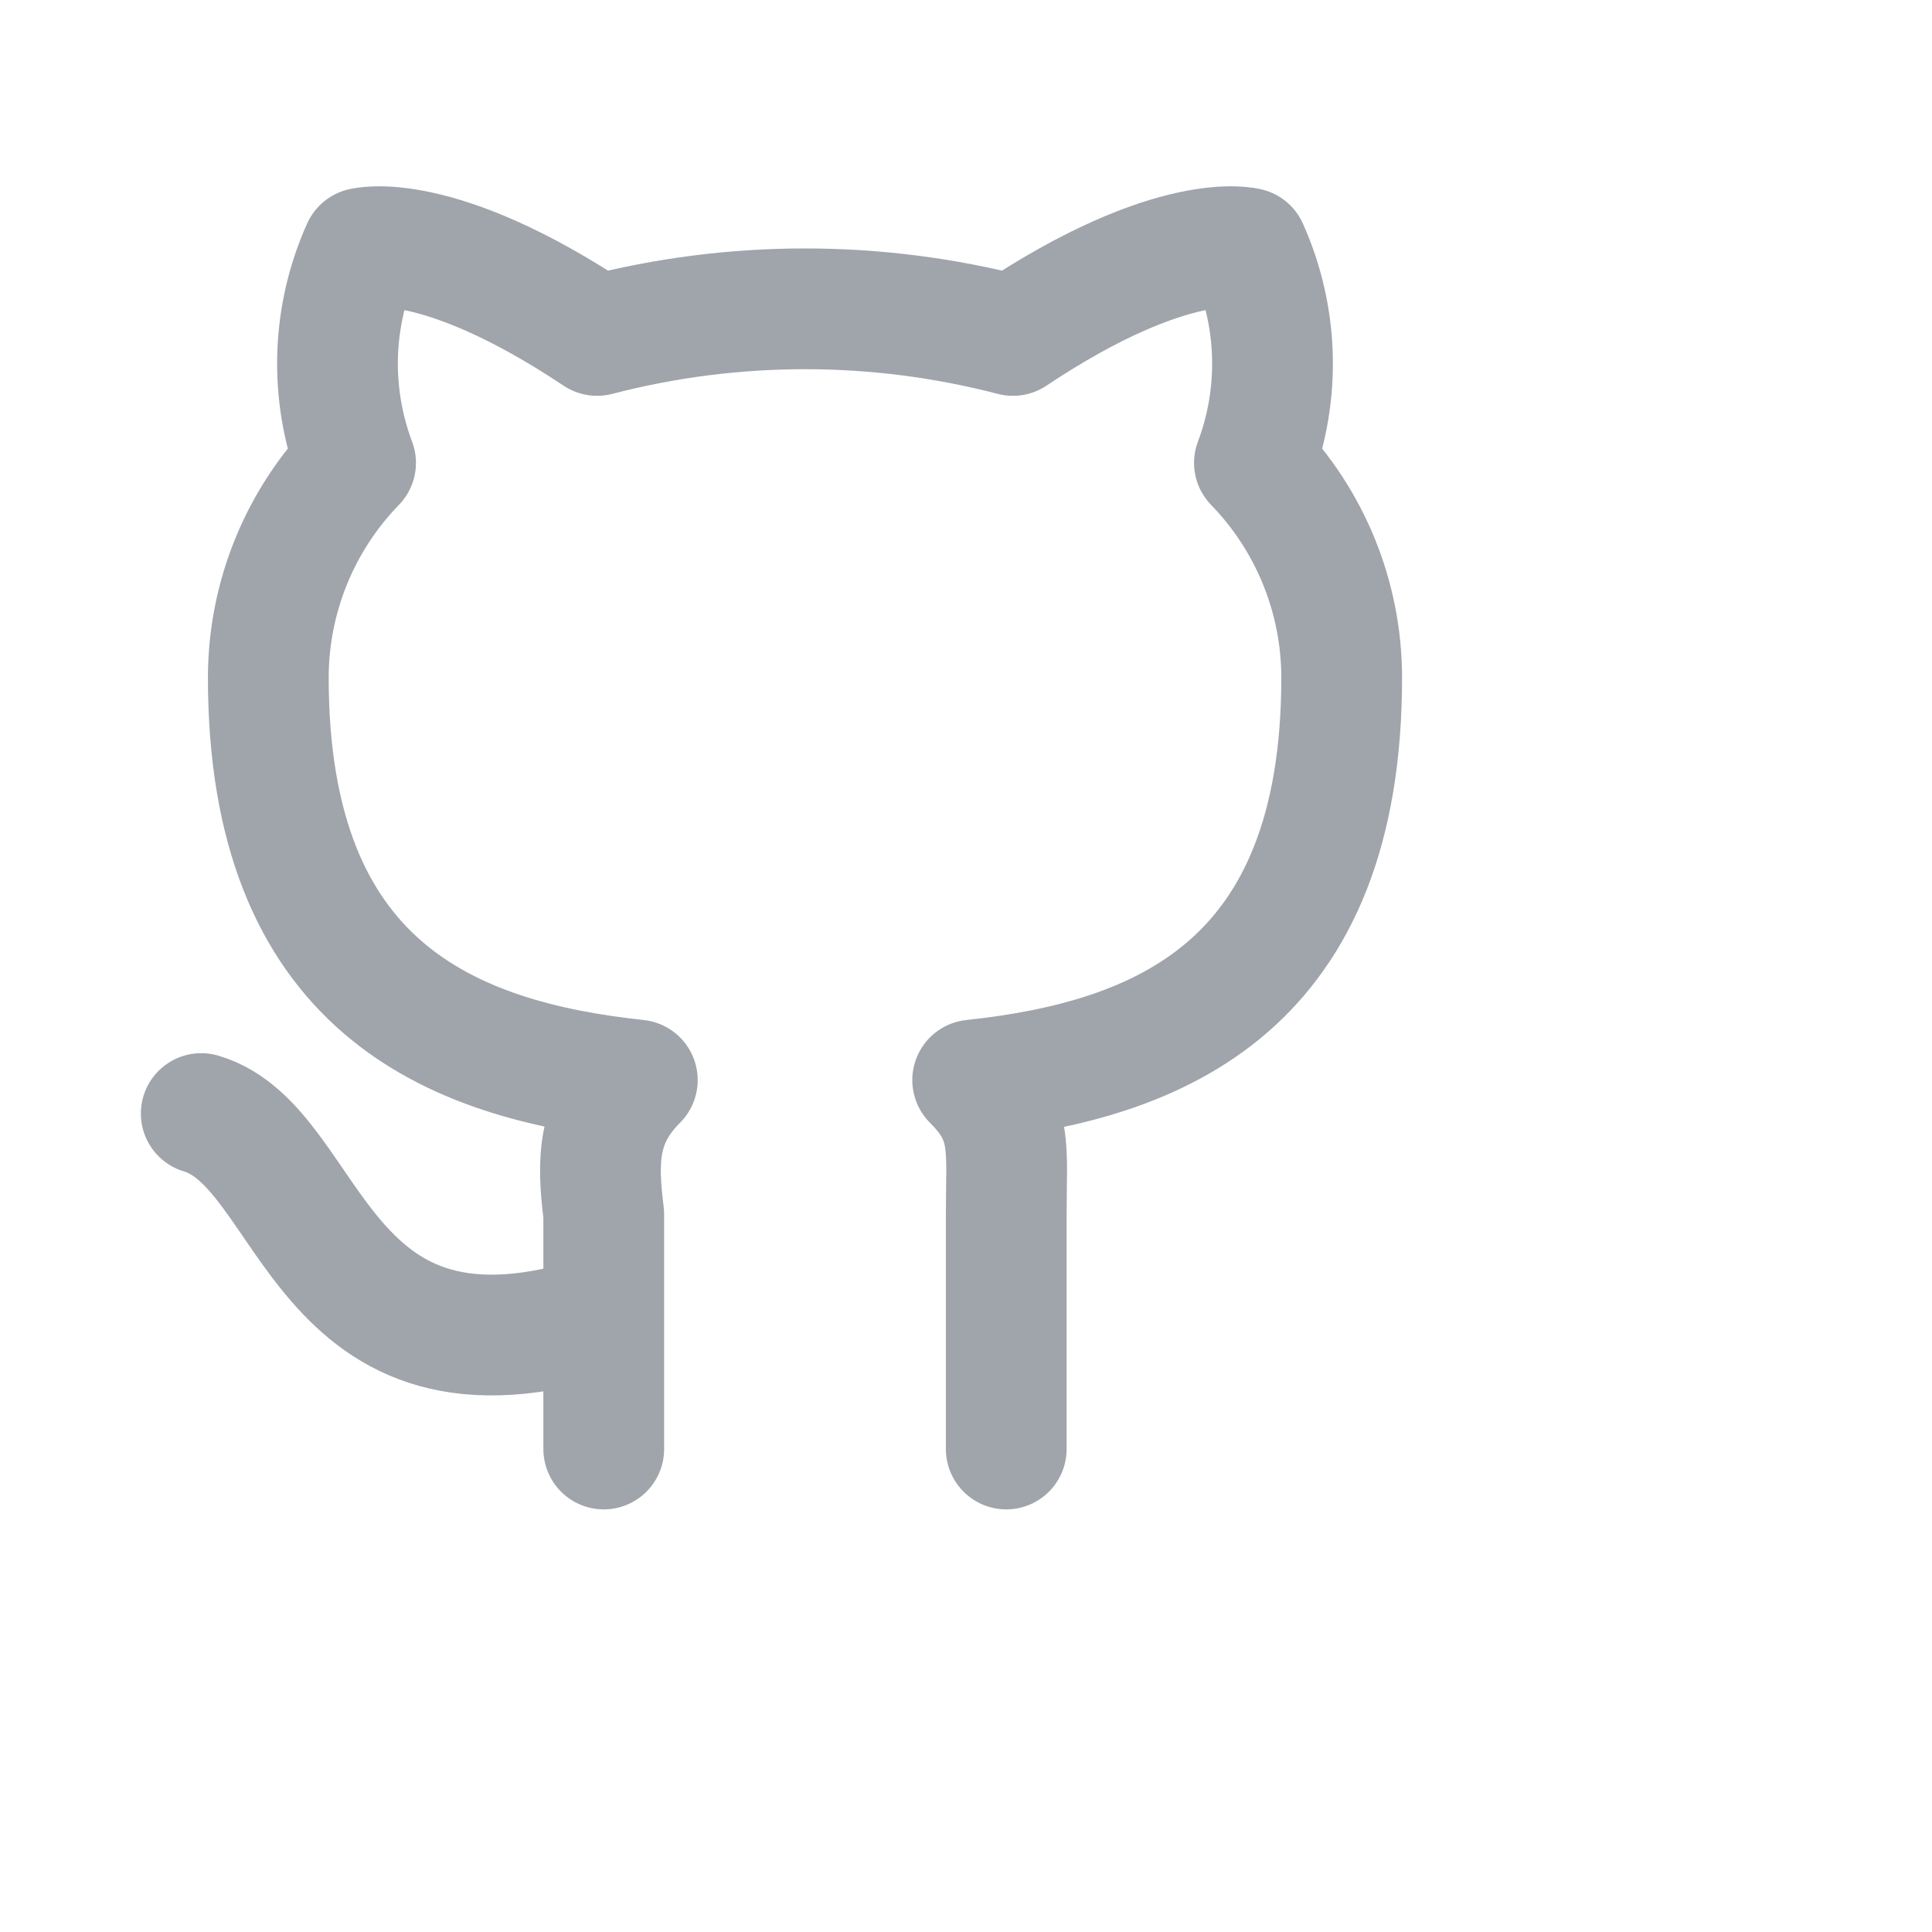
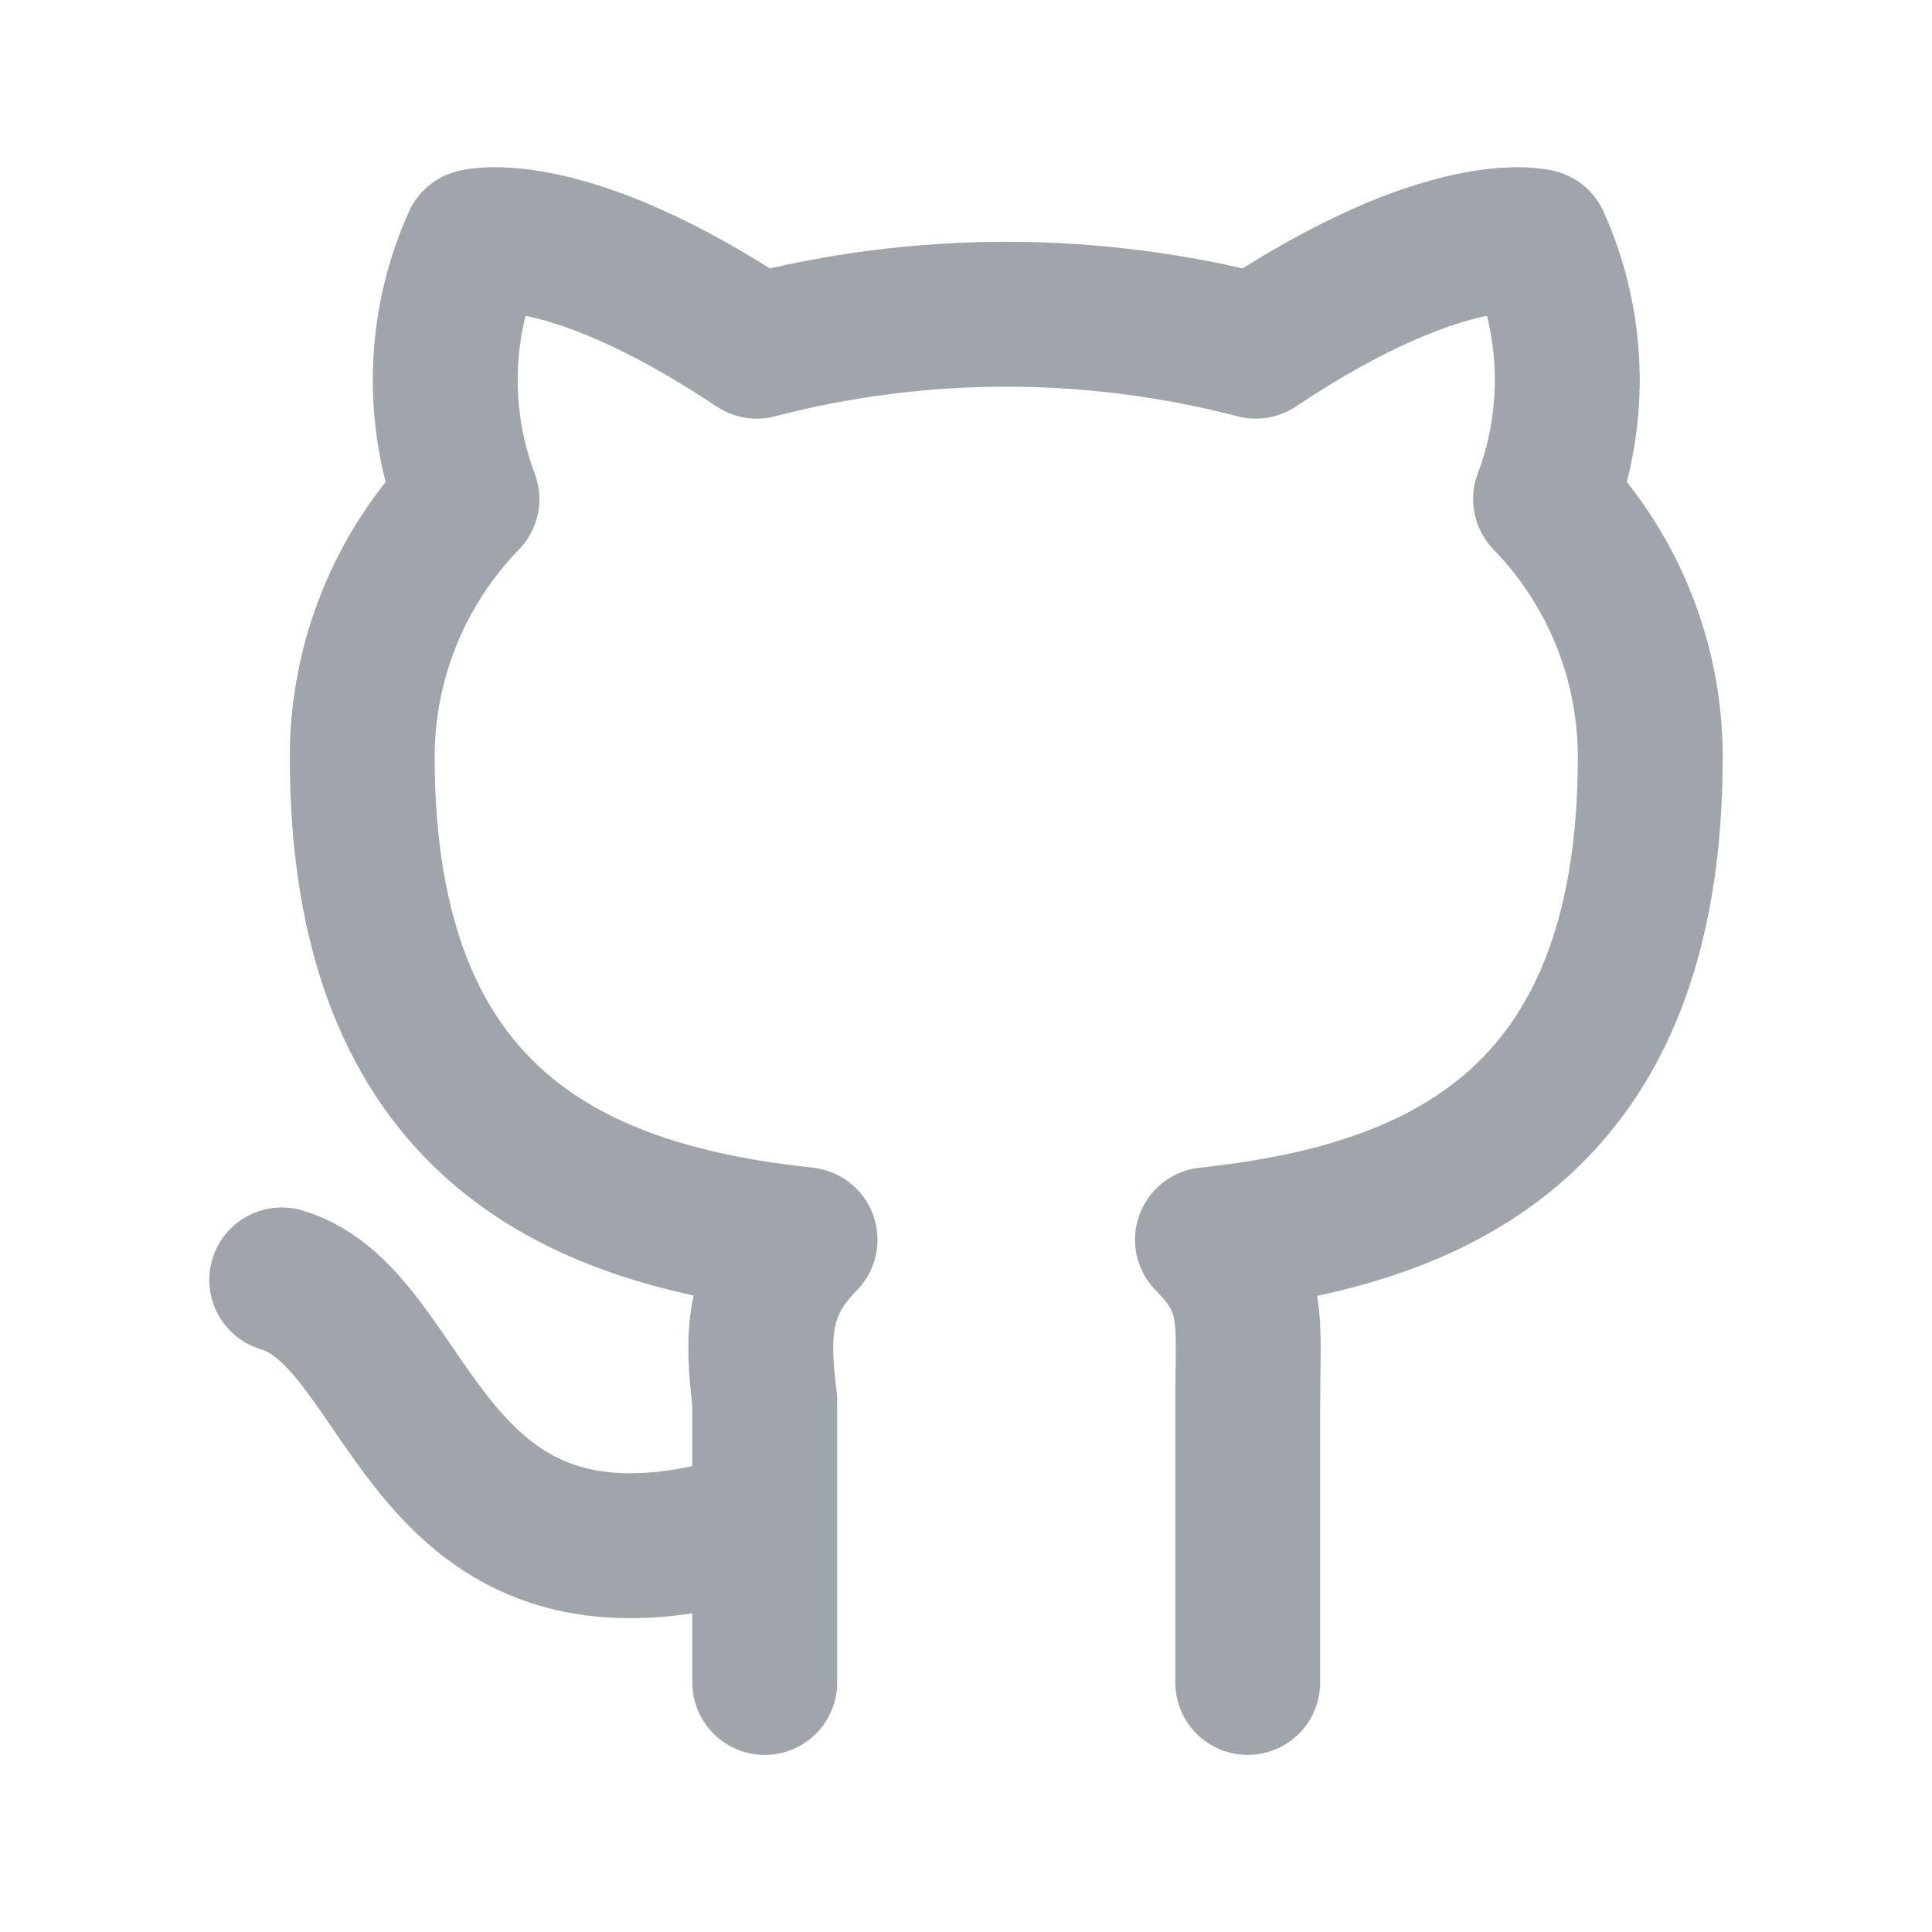
<svg xmlns="http://www.w3.org/2000/svg" width="24" height="24" viewBox="0 0 24 24" fill="none">
-   <path d="M7.5 16.333C3.917 17.5 3.917 14.25 2.5 13.833M12.5 18V15.083C12.5 14.25 12.583 13.917 12.083 13.417C14.417 13.167 16.667 12.25 16.667 8.417C16.666 7.421 16.277 6.464 15.583 5.75C15.909 4.885 15.879 3.926 15.5 3.083C15.5 3.083 14.583 2.833 12.583 4.167C10.889 3.726 9.111 3.726 7.417 4.167C5.417 2.833 4.5 3.083 4.5 3.083C4.121 3.926 4.091 4.885 4.417 5.75C3.723 6.464 3.334 7.421 3.333 8.417C3.333 12.25 5.583 13.167 7.917 13.417C7.417 13.917 7.417 14.417 7.5 15.083V18" stroke="#A0A4AB" stroke-width="1.5" stroke-linecap="round" stroke-linejoin="round" />
+   <path d="M7.5 16.333C3.917 17.5 3.917 14.25 2.5 13.833M12.5 18V15.083C12.5 14.25 12.583 13.917 12.083 13.417C14.417 13.167 16.667 12.25 16.667 8.417C16.666 7.421 16.277 6.464 15.583 5.75C15.909 4.885 15.879 3.926 15.5 3.083C15.5 3.083 14.583 2.833 12.583 4.167C10.889 3.726 9.111 3.726 7.417 4.167C5.417 2.833 4.5 3.083 4.5 3.083C4.121 3.926 4.091 4.885 4.417 5.75C3.723 6.464 3.334 7.421 3.333 8.417C3.333 12.25 5.583 13.167 7.917 13.417C7.417 13.917 7.417 14.417 7.5 15.083V18" stroke="#A0A4AB" stroke-width="1.5" stroke-linecap="round" stroke-linejoin="round" transform="translate(0.5, -0.7) scale(1.2)" />
</svg>
